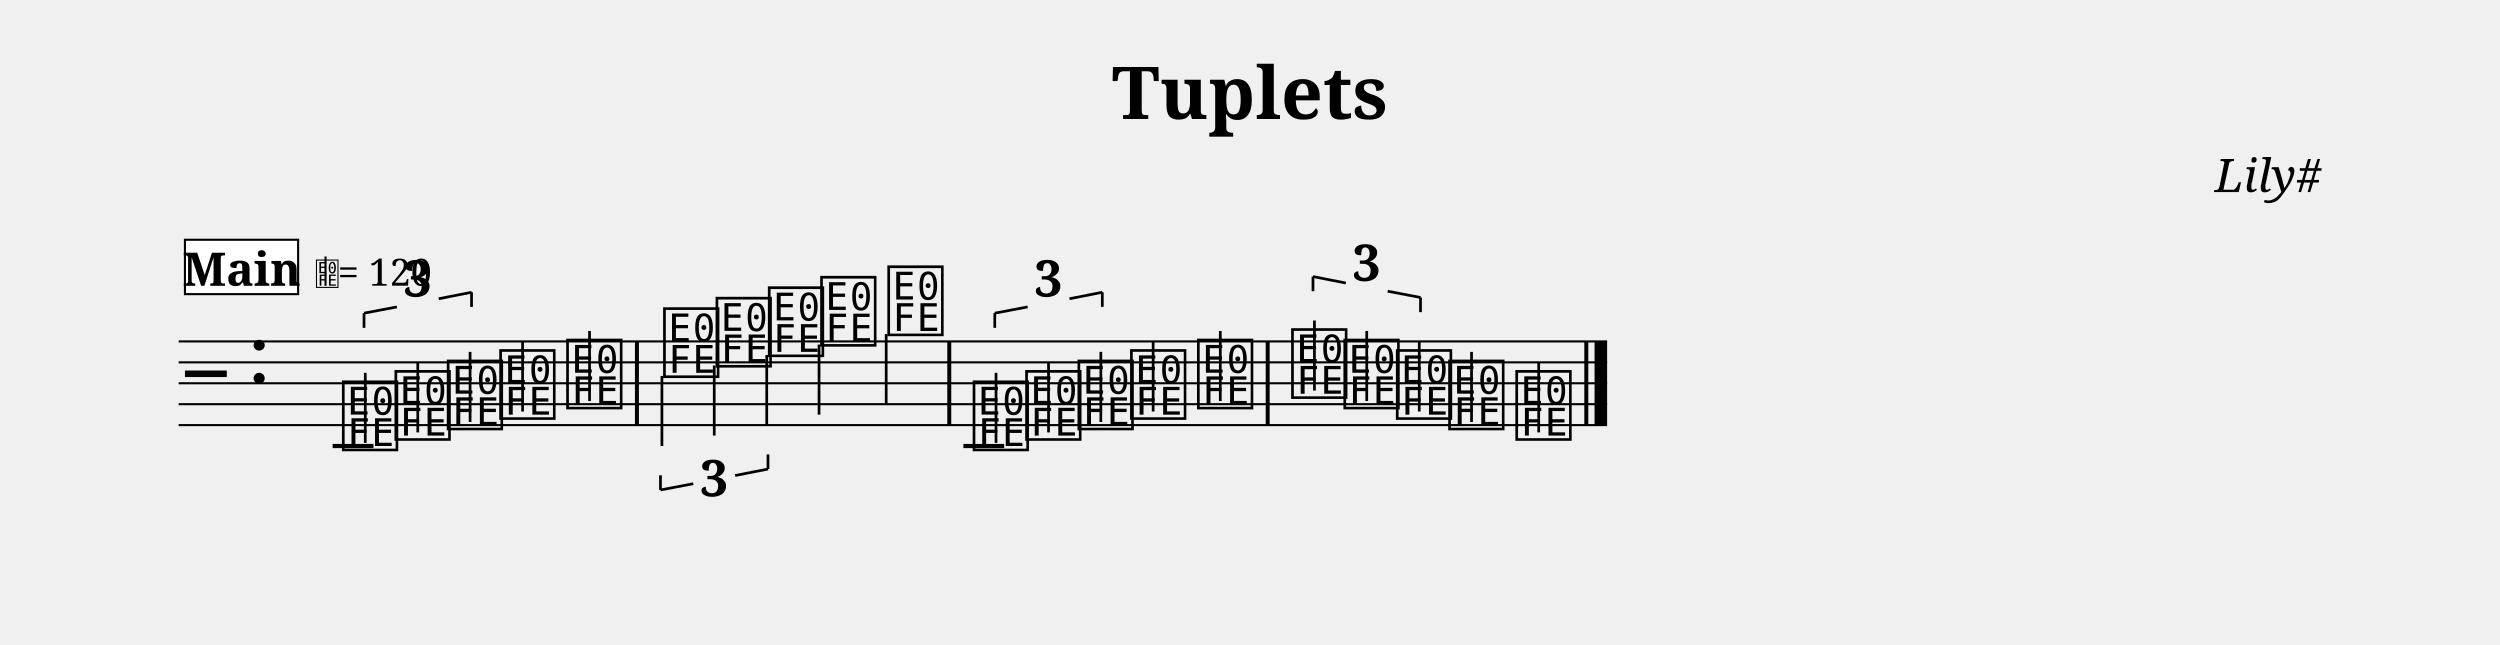
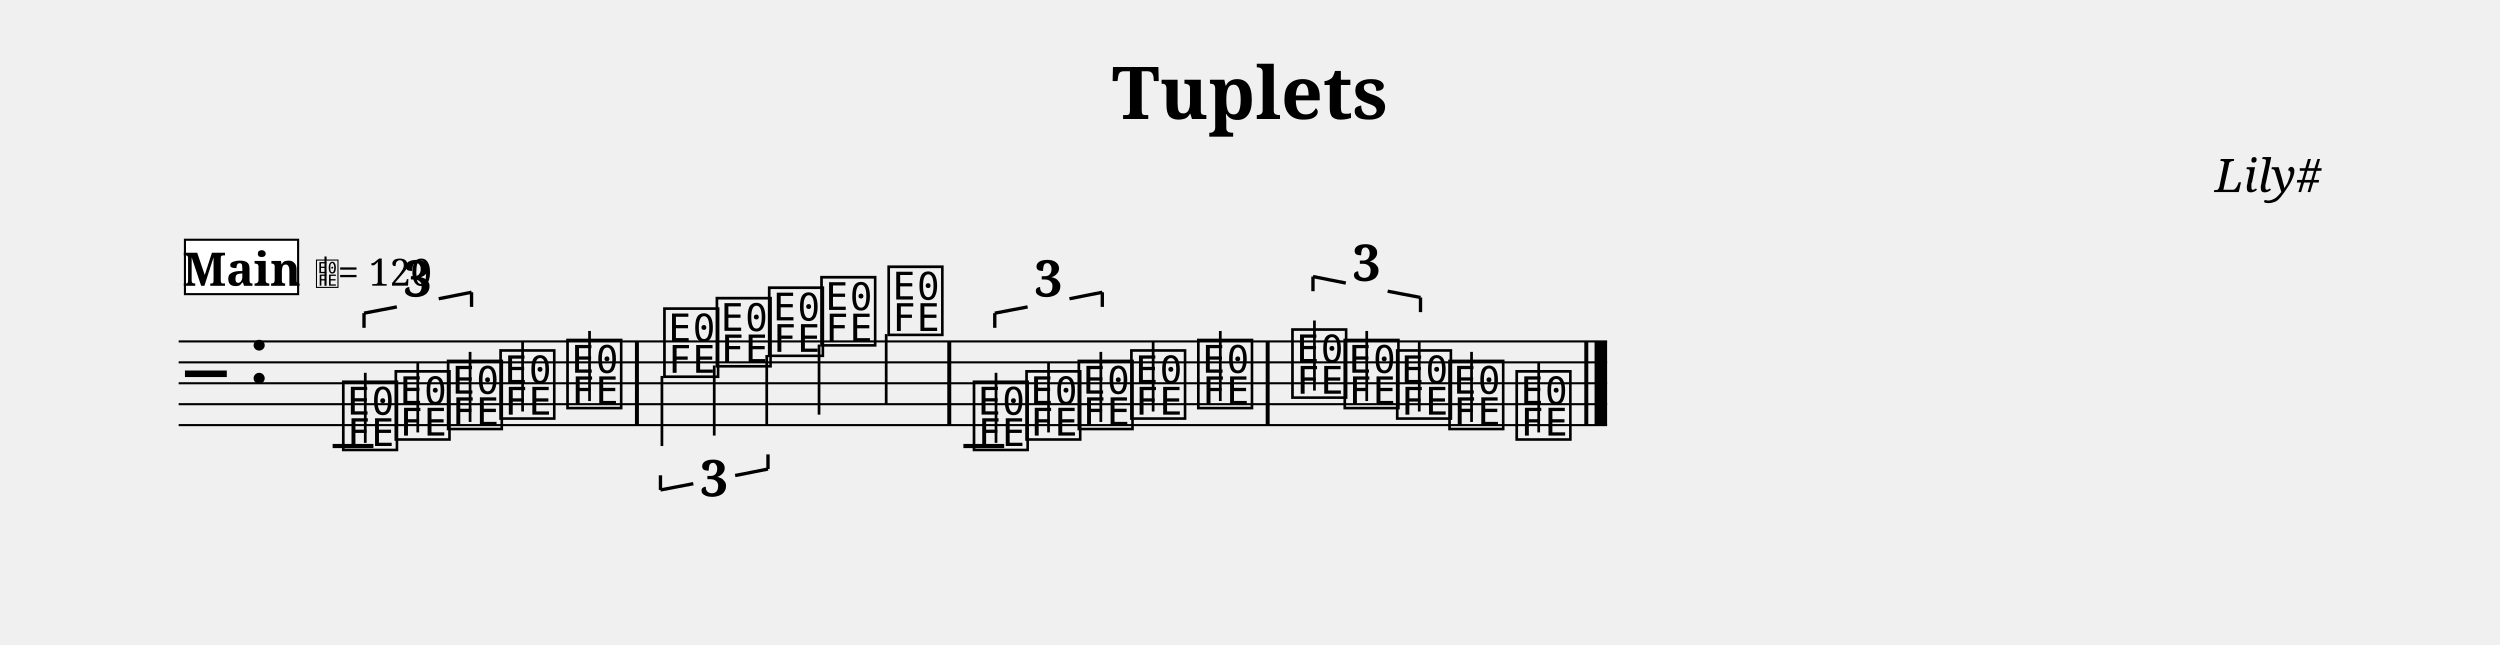
<svg xmlns="http://www.w3.org/2000/svg" width="1195.0" height="308.2" viewBox="0 0 119.50 30.82" font-family="serif">
  <style>
  @font-face { font-family: 'Emmentaler'; src: local('Emmentaler'); }
  .music { font-family: 'Emmentaler', serif; }
</style>
  <text x="59.75" y="5.69" font-size="3.49" font-weight="bold" text-anchor="middle" data-pos="21">Tuplets</text>
  <text x="110.97" y="9.18" font-size="2.20" font-style="italic" text-anchor="end" data-pos="40">Lily#</text>
  <g transform="translate(8.54,0.00) scale(1,1)">
    <line x1="0.00" y1="16.32" x2="68.28" y2="16.32" stroke="#000000" stroke-width="0.100" />
    <line x1="0.00" y1="17.32" x2="68.28" y2="17.32" stroke="#000000" stroke-width="0.100" />
    <line x1="0.00" y1="18.32" x2="68.28" y2="18.32" stroke="#000000" stroke-width="0.100" />
    <line x1="0.00" y1="19.32" x2="68.28" y2="19.32" stroke="#000000" stroke-width="0.100" />
    <line x1="0.00" y1="20.32" x2="68.28" y2="20.32" stroke="#000000" stroke-width="0.100" />
    <text class="music" x="0.30" y="19.32" font-size="4.00"></text>
    <text class="music" x="3.30" y="18.32" font-size="4.00" data-pos="59"></text>
    <line x1="7.36" y1="21.32" x2="9.31" y2="21.32" stroke="#000000" stroke-width="0.200" />
    <line x1="37.51" y1="21.32" x2="39.46" y2="21.32" stroke="#000000" stroke-width="0.200" />
    <text class="music" x="7.68" y="21.32" font-size="4.00" data-pos="175"></text>
    <line x1="8.92" y1="21.17" x2="8.92" y2="17.82" stroke="#000000" stroke-width="0.130" />
    <text class="music" x="10.19" y="20.82" font-size="4.00" data-pos="178"></text>
    <line x1="11.43" y1="20.67" x2="11.43" y2="17.32" stroke="#000000" stroke-width="0.130" />
    <text class="music" x="12.69" y="20.32" font-size="4.00" data-pos="180"></text>
    <line x1="13.93" y1="20.17" x2="13.93" y2="16.82" stroke="#000000" stroke-width="0.130" />
    <text class="music" x="15.20" y="19.82" font-size="4.00" data-pos="184"></text>
    <line x1="16.44" y1="19.67" x2="16.44" y2="16.32" stroke="#000000" stroke-width="0.130" />
    <text class="music" x="18.40" y="19.32" font-size="4.00" data-pos="187"></text>
    <line x1="19.64" y1="19.17" x2="19.64" y2="15.82" stroke="#000000" stroke-width="0.130" />
    <text class="music" x="23.03" y="17.82" font-size="4.00" data-pos="260"></text>
    <line x1="23.10" y1="17.97" x2="23.10" y2="21.32" stroke="#000000" stroke-width="0.130" />
    <text class="music" x="25.54" y="17.32" font-size="4.00" data-pos="264"></text>
    <line x1="25.60" y1="17.47" x2="25.60" y2="20.82" stroke="#000000" stroke-width="0.130" />
    <text class="music" x="28.04" y="16.82" font-size="4.00" data-pos="266"></text>
    <line x1="28.11" y1="16.97" x2="28.11" y2="20.32" stroke="#000000" stroke-width="0.130" />
    <text class="music" x="30.54" y="16.32" font-size="4.00" data-pos="270"></text>
    <line x1="30.61" y1="16.47" x2="30.61" y2="19.82" stroke="#000000" stroke-width="0.130" />
    <text class="music" x="33.75" y="15.82" font-size="4.00" data-pos="273"></text>
    <line x1="33.82" y1="15.97" x2="33.82" y2="19.32" stroke="#000000" stroke-width="0.130" />
    <text class="music" x="37.83" y="21.32" font-size="4.00" data-pos="346"></text>
    <line x1="39.07" y1="21.17" x2="39.07" y2="17.82" stroke="#000000" stroke-width="0.130" />
    <text class="music" x="40.34" y="20.82" font-size="4.00" data-pos="349"></text>
    <line x1="41.58" y1="20.67" x2="41.58" y2="17.32" stroke="#000000" stroke-width="0.130" />
    <text class="music" x="42.84" y="20.32" font-size="4.00" data-pos="351"></text>
    <line x1="44.08" y1="20.17" x2="44.08" y2="16.82" stroke="#000000" stroke-width="0.130" />
    <text class="music" x="45.35" y="19.82" font-size="4.00" data-pos="355"></text>
    <line x1="46.58" y1="19.67" x2="46.58" y2="16.32" stroke="#000000" stroke-width="0.130" />
    <text class="music" x="48.55" y="19.32" font-size="4.00" data-pos="358"></text>
    <line x1="49.79" y1="19.17" x2="49.79" y2="15.82" stroke="#000000" stroke-width="0.130" />
    <text class="music" x="53.05" y="18.82" font-size="4.00" data-pos="378"></text>
    <line x1="54.29" y1="18.67" x2="54.29" y2="15.32" stroke="#000000" stroke-width="0.130" />
    <text class="music" x="55.55" y="19.32" font-size="4.00" data-pos="381"></text>
    <line x1="56.79" y1="19.17" x2="56.79" y2="15.82" stroke="#000000" stroke-width="0.130" />
    <text class="music" x="58.06" y="19.82" font-size="4.00" data-pos="383"></text>
    <line x1="59.30" y1="19.67" x2="59.30" y2="16.32" stroke="#000000" stroke-width="0.130" />
    <text class="music" x="60.56" y="20.32" font-size="4.00" data-pos="387"></text>
    <line x1="61.80" y1="20.17" x2="61.80" y2="16.82" stroke="#000000" stroke-width="0.130" />
    <text class="music" x="63.77" y="20.82" font-size="4.00" data-pos="390"></text>
    <line x1="65.01" y1="20.67" x2="65.01" y2="17.32" stroke="#000000" stroke-width="0.130" />
    <rect x="21.81" y="16.32" width="0.19" height="4.00" data-pos="190" />
    <rect x="36.74" y="16.32" width="0.19" height="4.00" data-pos="275" />
    <rect x="51.96" y="16.32" width="0.19" height="4.00" data-pos="361" />
    <rect x="67.19" y="16.32" width="0.19" height="4.00" data-pos="393" />
    <rect x="67.68" y="16.32" width="0.60" height="4.00" data-pos="393" />
-     <line x1="8.86" y1="14.97" x2="8.86" y2="15.67" stroke="#000000" stroke-width="0.130" data-pos="112" />
-     <line x1="8.86" y1="14.97" x2="10.43" y2="14.67" stroke="#000000" stroke-width="0.130" data-pos="112" />
-     <line x1="12.43" y1="14.28" x2="14.00" y2="13.97" stroke="#000000" stroke-width="0.130" data-pos="112" />
-     <line x1="14.00" y1="13.97" x2="14.00" y2="14.67" stroke="#000000" stroke-width="0.130" data-pos="112" />
+     <line x1="8.86" y1="14.97" x2="8.86" y2="15.67" stroke="#000000" stroke-width="0.160" data-pos="112" />
+     <line x1="8.86" y1="14.97" x2="10.43" y2="14.67" stroke="#000000" stroke-width="0.160" data-pos="112" />
+     <line x1="12.43" y1="14.28" x2="14.00" y2="13.97" stroke="#000000" stroke-width="0.160" data-pos="112" />
+     <line x1="14.00" y1="13.97" x2="14.00" y2="14.67" stroke="#000000" stroke-width="0.160" data-pos="112" />
    <text x="11.43" y="14.17" font-size="2.40" font-weight="bold" text-anchor="middle" data-pos="112">3</text>
-     <line x1="23.03" y1="23.42" x2="23.03" y2="22.72" stroke="#000000" stroke-width="0.130" data-pos="217" />
-     <line x1="23.03" y1="23.42" x2="24.60" y2="23.12" stroke="#000000" stroke-width="0.130" data-pos="217" />
-     <line x1="26.60" y1="22.73" x2="28.17" y2="22.42" stroke="#000000" stroke-width="0.130" data-pos="217" />
-     <line x1="28.17" y1="22.42" x2="28.17" y2="21.72" stroke="#000000" stroke-width="0.130" data-pos="217" />
+     <line x1="23.03" y1="23.42" x2="23.03" y2="22.72" stroke="#000000" stroke-width="0.160" data-pos="217" />
+     <line x1="23.03" y1="23.42" x2="24.60" y2="23.12" stroke="#000000" stroke-width="0.160" data-pos="217" />
+     <line x1="26.60" y1="22.73" x2="28.17" y2="22.42" stroke="#000000" stroke-width="0.160" data-pos="217" />
+     <line x1="28.17" y1="22.42" x2="28.17" y2="21.72" stroke="#000000" stroke-width="0.160" data-pos="217" />
    <text x="25.60" y="23.72" font-size="2.40" font-weight="bold" text-anchor="middle" data-pos="217">3</text>
-     <line x1="39.01" y1="14.97" x2="39.01" y2="15.67" stroke="#000000" stroke-width="0.130" data-pos="302" />
-     <line x1="39.01" y1="14.97" x2="40.58" y2="14.67" stroke="#000000" stroke-width="0.130" data-pos="302" />
-     <line x1="42.58" y1="14.28" x2="44.15" y2="13.97" stroke="#000000" stroke-width="0.130" data-pos="302" />
-     <line x1="44.15" y1="13.97" x2="44.15" y2="14.67" stroke="#000000" stroke-width="0.130" data-pos="302" />
+     <line x1="39.01" y1="14.97" x2="39.01" y2="15.67" stroke="#000000" stroke-width="0.160" data-pos="302" />
+     <line x1="39.01" y1="14.97" x2="40.58" y2="14.67" stroke="#000000" stroke-width="0.160" data-pos="302" />
+     <line x1="42.58" y1="14.28" x2="44.15" y2="13.97" stroke="#000000" stroke-width="0.160" data-pos="302" />
+     <line x1="44.15" y1="13.97" x2="44.15" y2="14.67" stroke="#000000" stroke-width="0.160" data-pos="302" />
    <text x="41.58" y="14.17" font-size="2.40" font-weight="bold" text-anchor="middle" data-pos="302">3</text>
-     <line x1="54.22" y1="13.22" x2="54.22" y2="13.92" stroke="#000000" stroke-width="0.130" data-pos="363" />
-     <line x1="54.22" y1="13.22" x2="55.79" y2="13.53" stroke="#000000" stroke-width="0.130" data-pos="363" />
-     <line x1="57.79" y1="13.92" x2="59.36" y2="14.22" stroke="#000000" stroke-width="0.130" data-pos="363" />
-     <line x1="59.36" y1="14.22" x2="59.36" y2="14.92" stroke="#000000" stroke-width="0.130" data-pos="363" />
+     <line x1="54.22" y1="13.22" x2="54.22" y2="13.92" stroke="#000000" stroke-width="0.160" data-pos="363" />
+     <line x1="54.22" y1="13.22" x2="55.79" y2="13.53" stroke="#000000" stroke-width="0.160" data-pos="363" />
+     <line x1="57.79" y1="13.92" x2="59.36" y2="14.22" stroke="#000000" stroke-width="0.160" data-pos="363" />
+     <line x1="59.36" y1="14.22" x2="59.36" y2="14.92" stroke="#000000" stroke-width="0.160" data-pos="363" />
    <text x="56.79" y="13.42" font-size="2.40" font-weight="bold" text-anchor="middle" data-pos="363">3</text>
    <rect x="0.30" y="11.46" width="5.41" height="2.60" fill="#FFFFFF" stroke="#000000" stroke-width="0.100" data-pos="398" />
    <text x="3.01" y="13.66" font-size="2.20" font-weight="bold" text-anchor="middle" data-pos="398">Main</text>
    <text class="music" x="6.51" y="13.66" font-size="1.60" data-pos="0"></text>
    <line x1="7.02" y1="13.66" x2="7.02" y2="12.26" stroke="#000000" stroke-width="0.100" data-pos="0" />
    <text x="7.61" y="13.66" font-size="1.80" data-pos="0">= 120</text>
  </g>
</svg>
